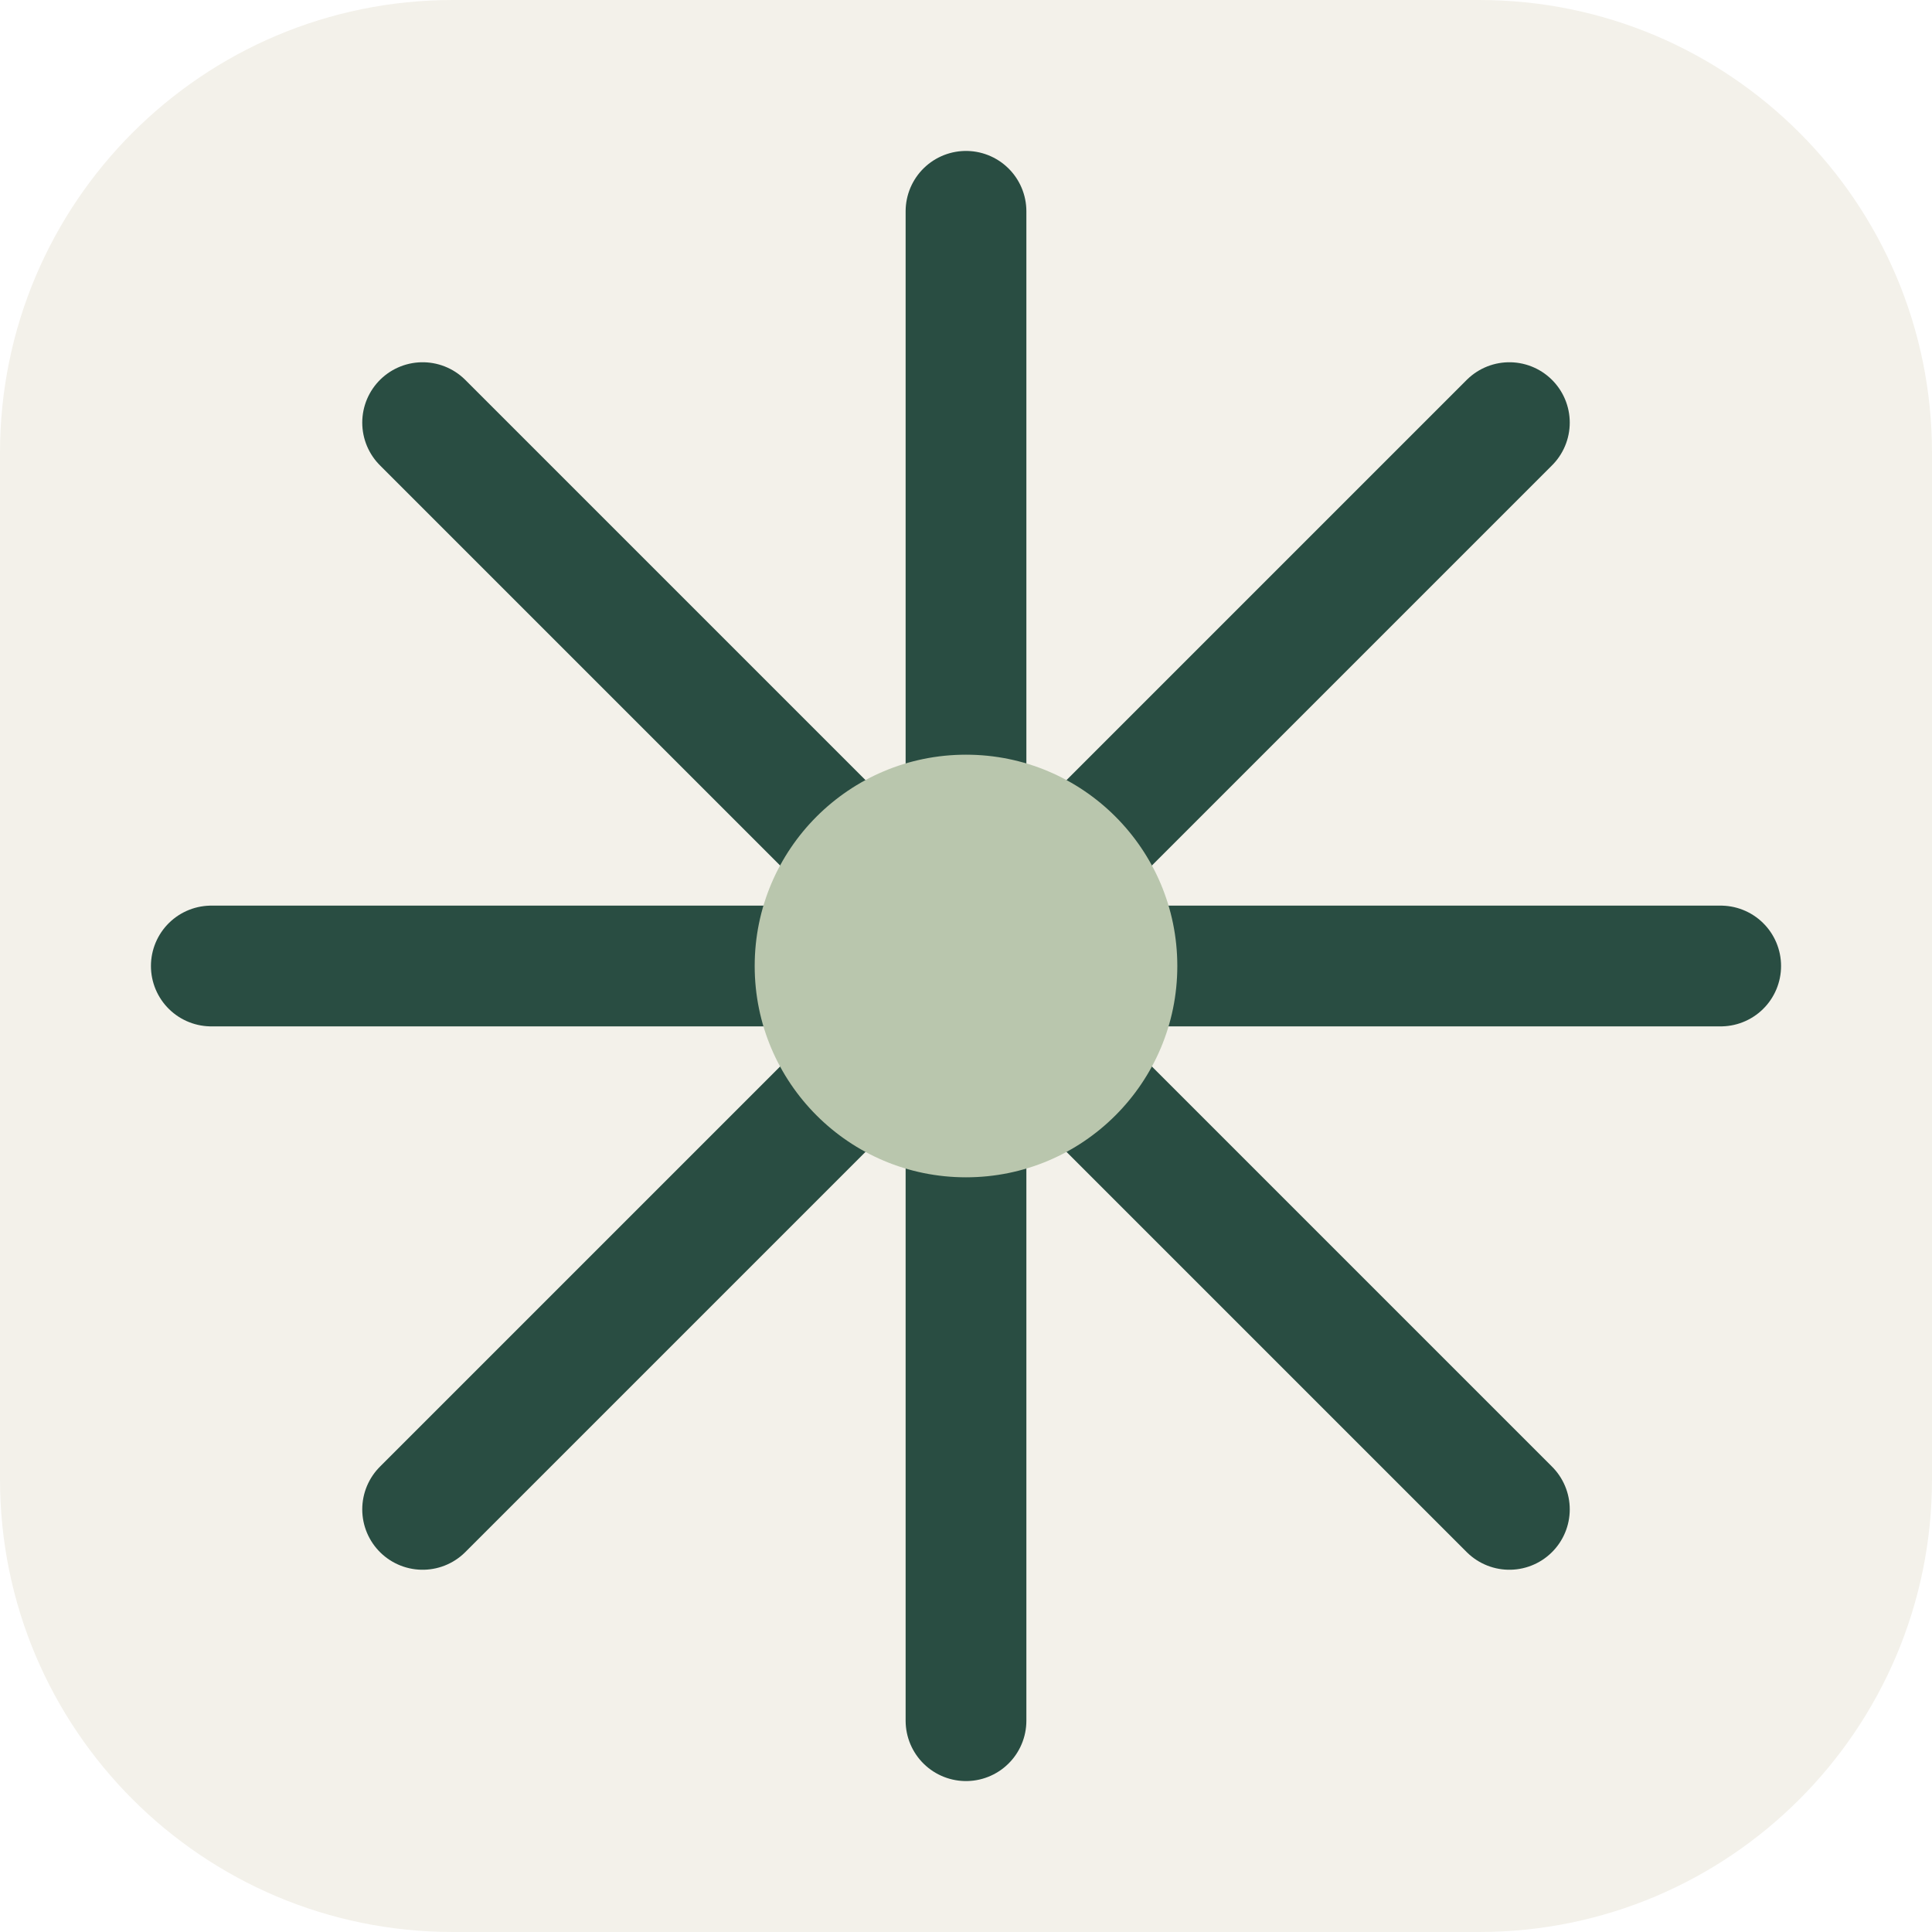
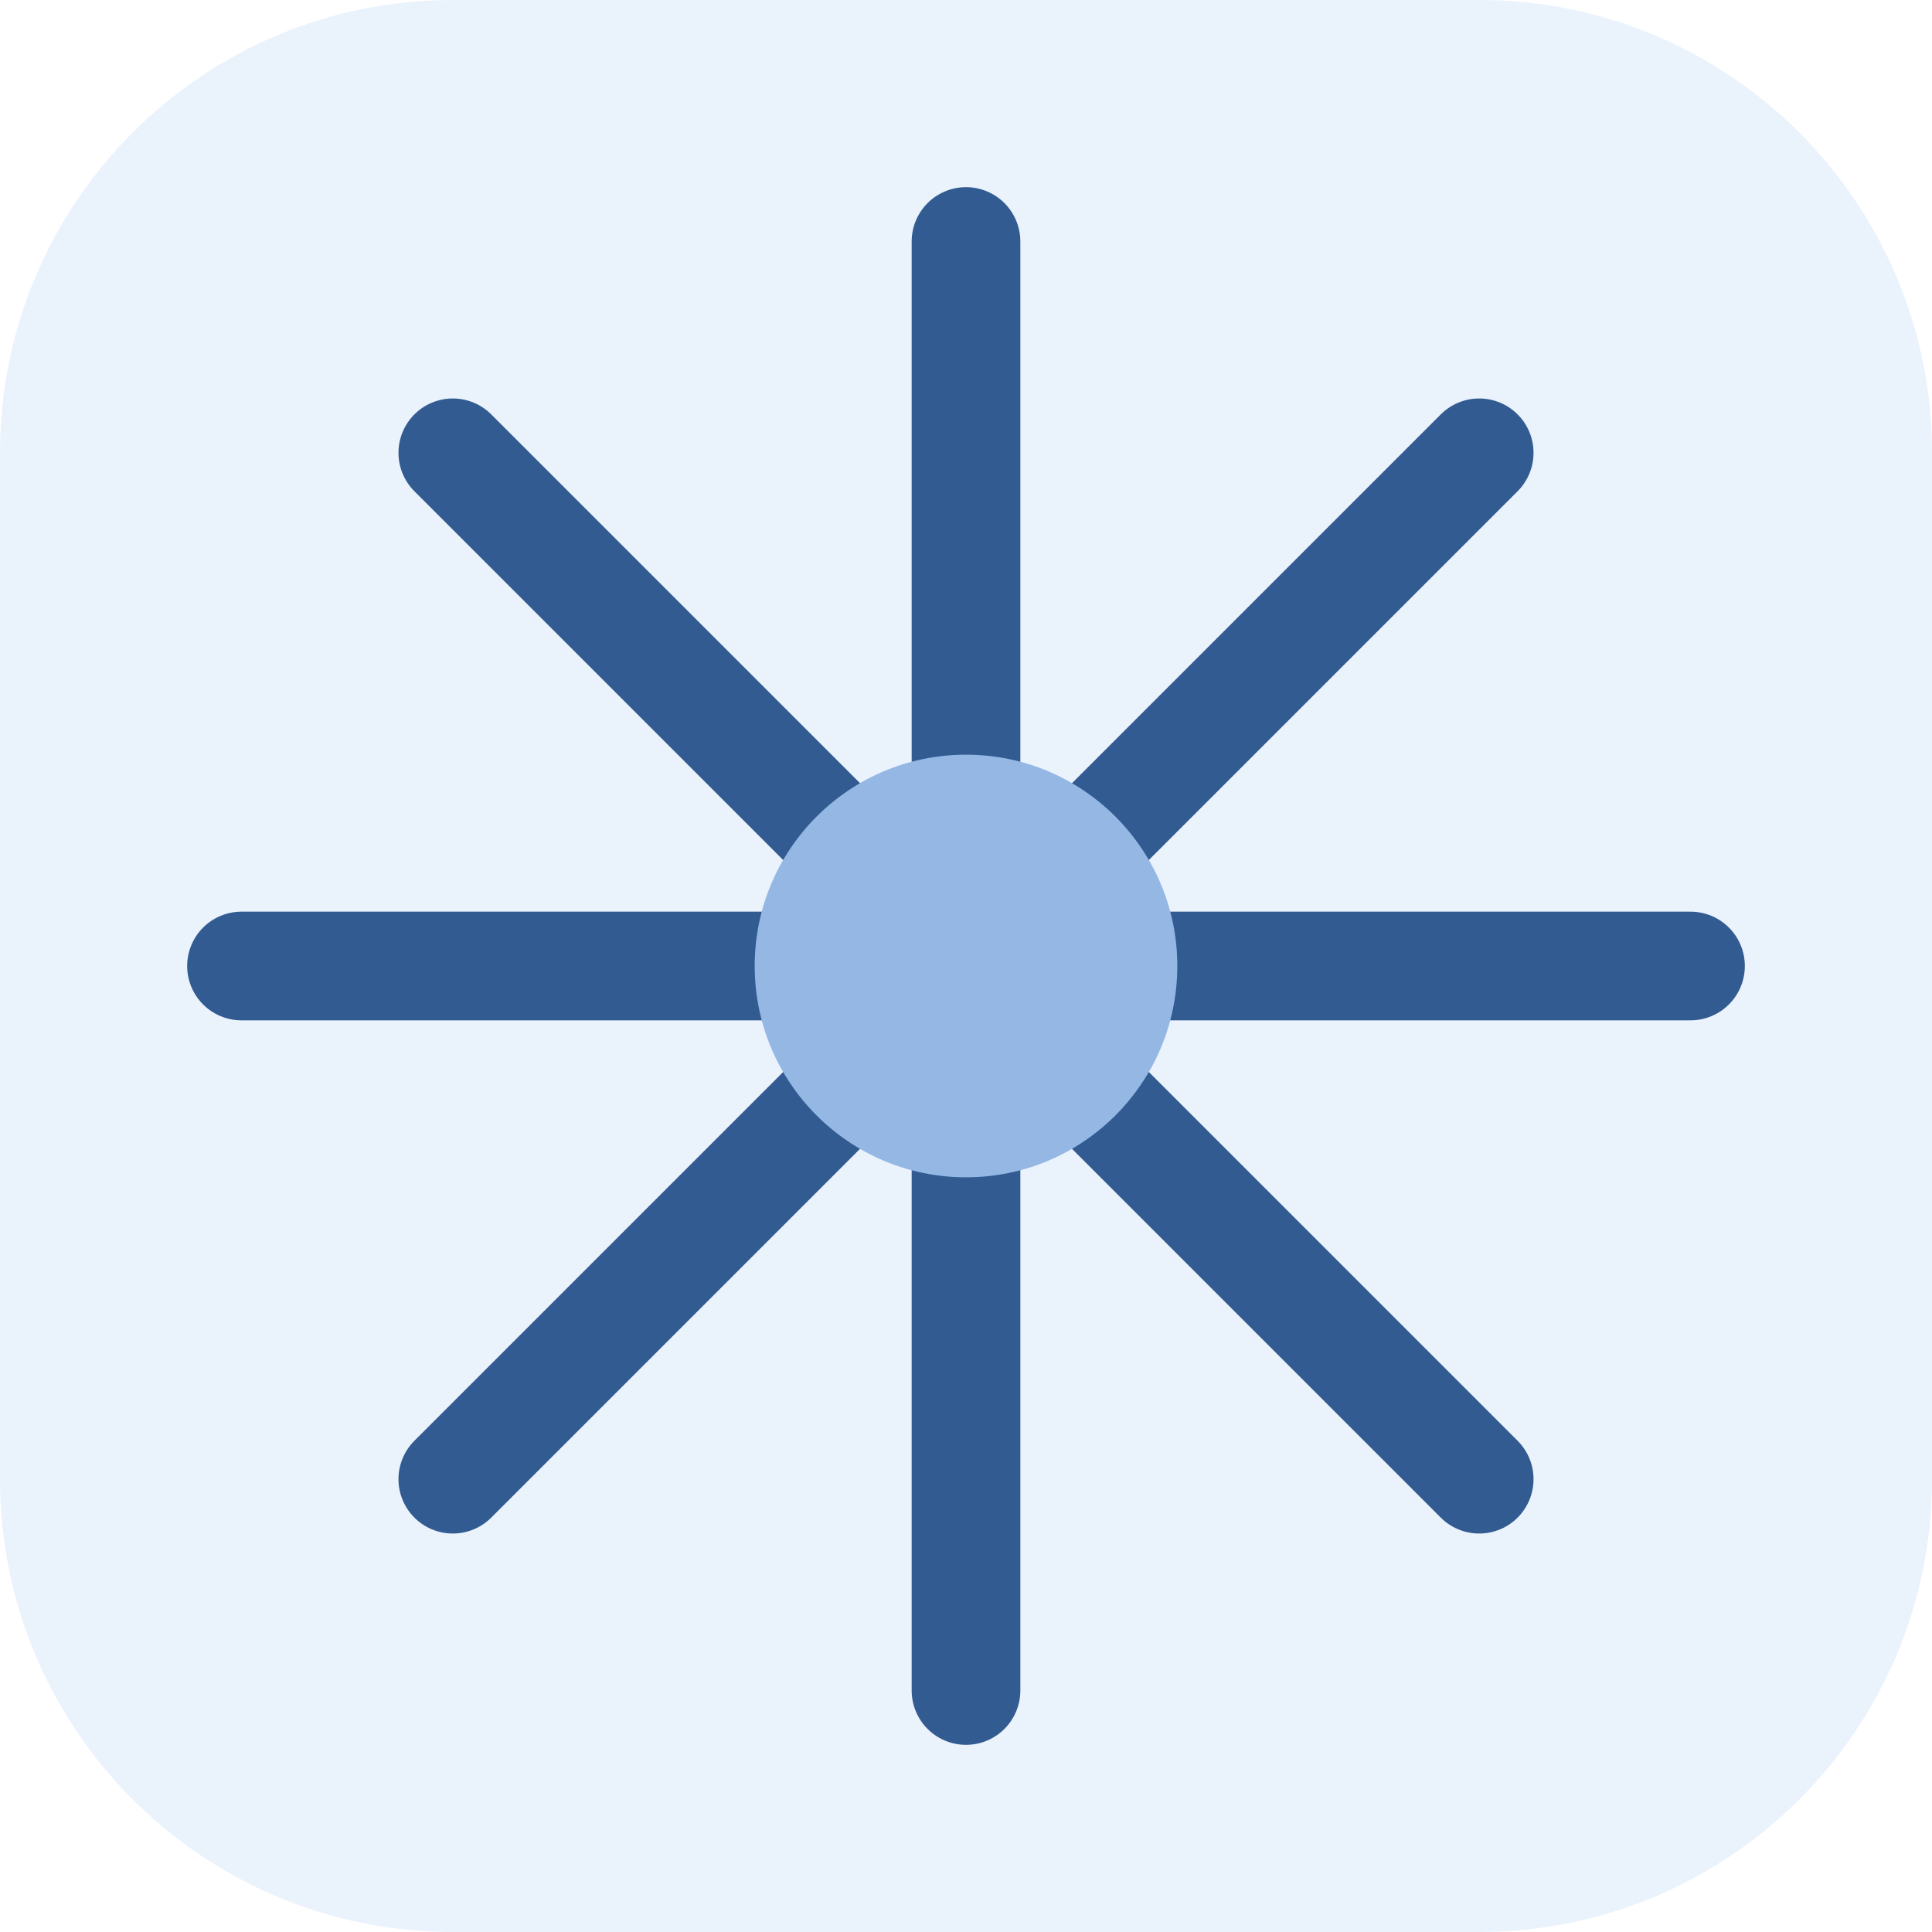
<svg xmlns="http://www.w3.org/2000/svg" viewBox="0 0 64 64">
-   <rect width="64" height="64" rx="15" fill="#f3f1ea" />
-   <g fill="none" stroke="#294d42" stroke-width="4" stroke-linecap="round">
-     <path d="M32 7v50M7 32h50M14 14l36 36M50 14 14 50" />
+   <rect width="64" height="64" rx="15" fill="#eaf2fc" />
+   <g fill="none" stroke="#315b91" stroke-width="3.6" stroke-linecap="round">
+     <path d="M32 8v48M8 32h48M15 15l34 34M49 15 15 49" />
  </g>
-   <circle cx="32" cy="32" r="7" fill="#b9c6ad" />
+   <circle cx="32" cy="32" r="7" fill="#94b7e4" />
</svg>
